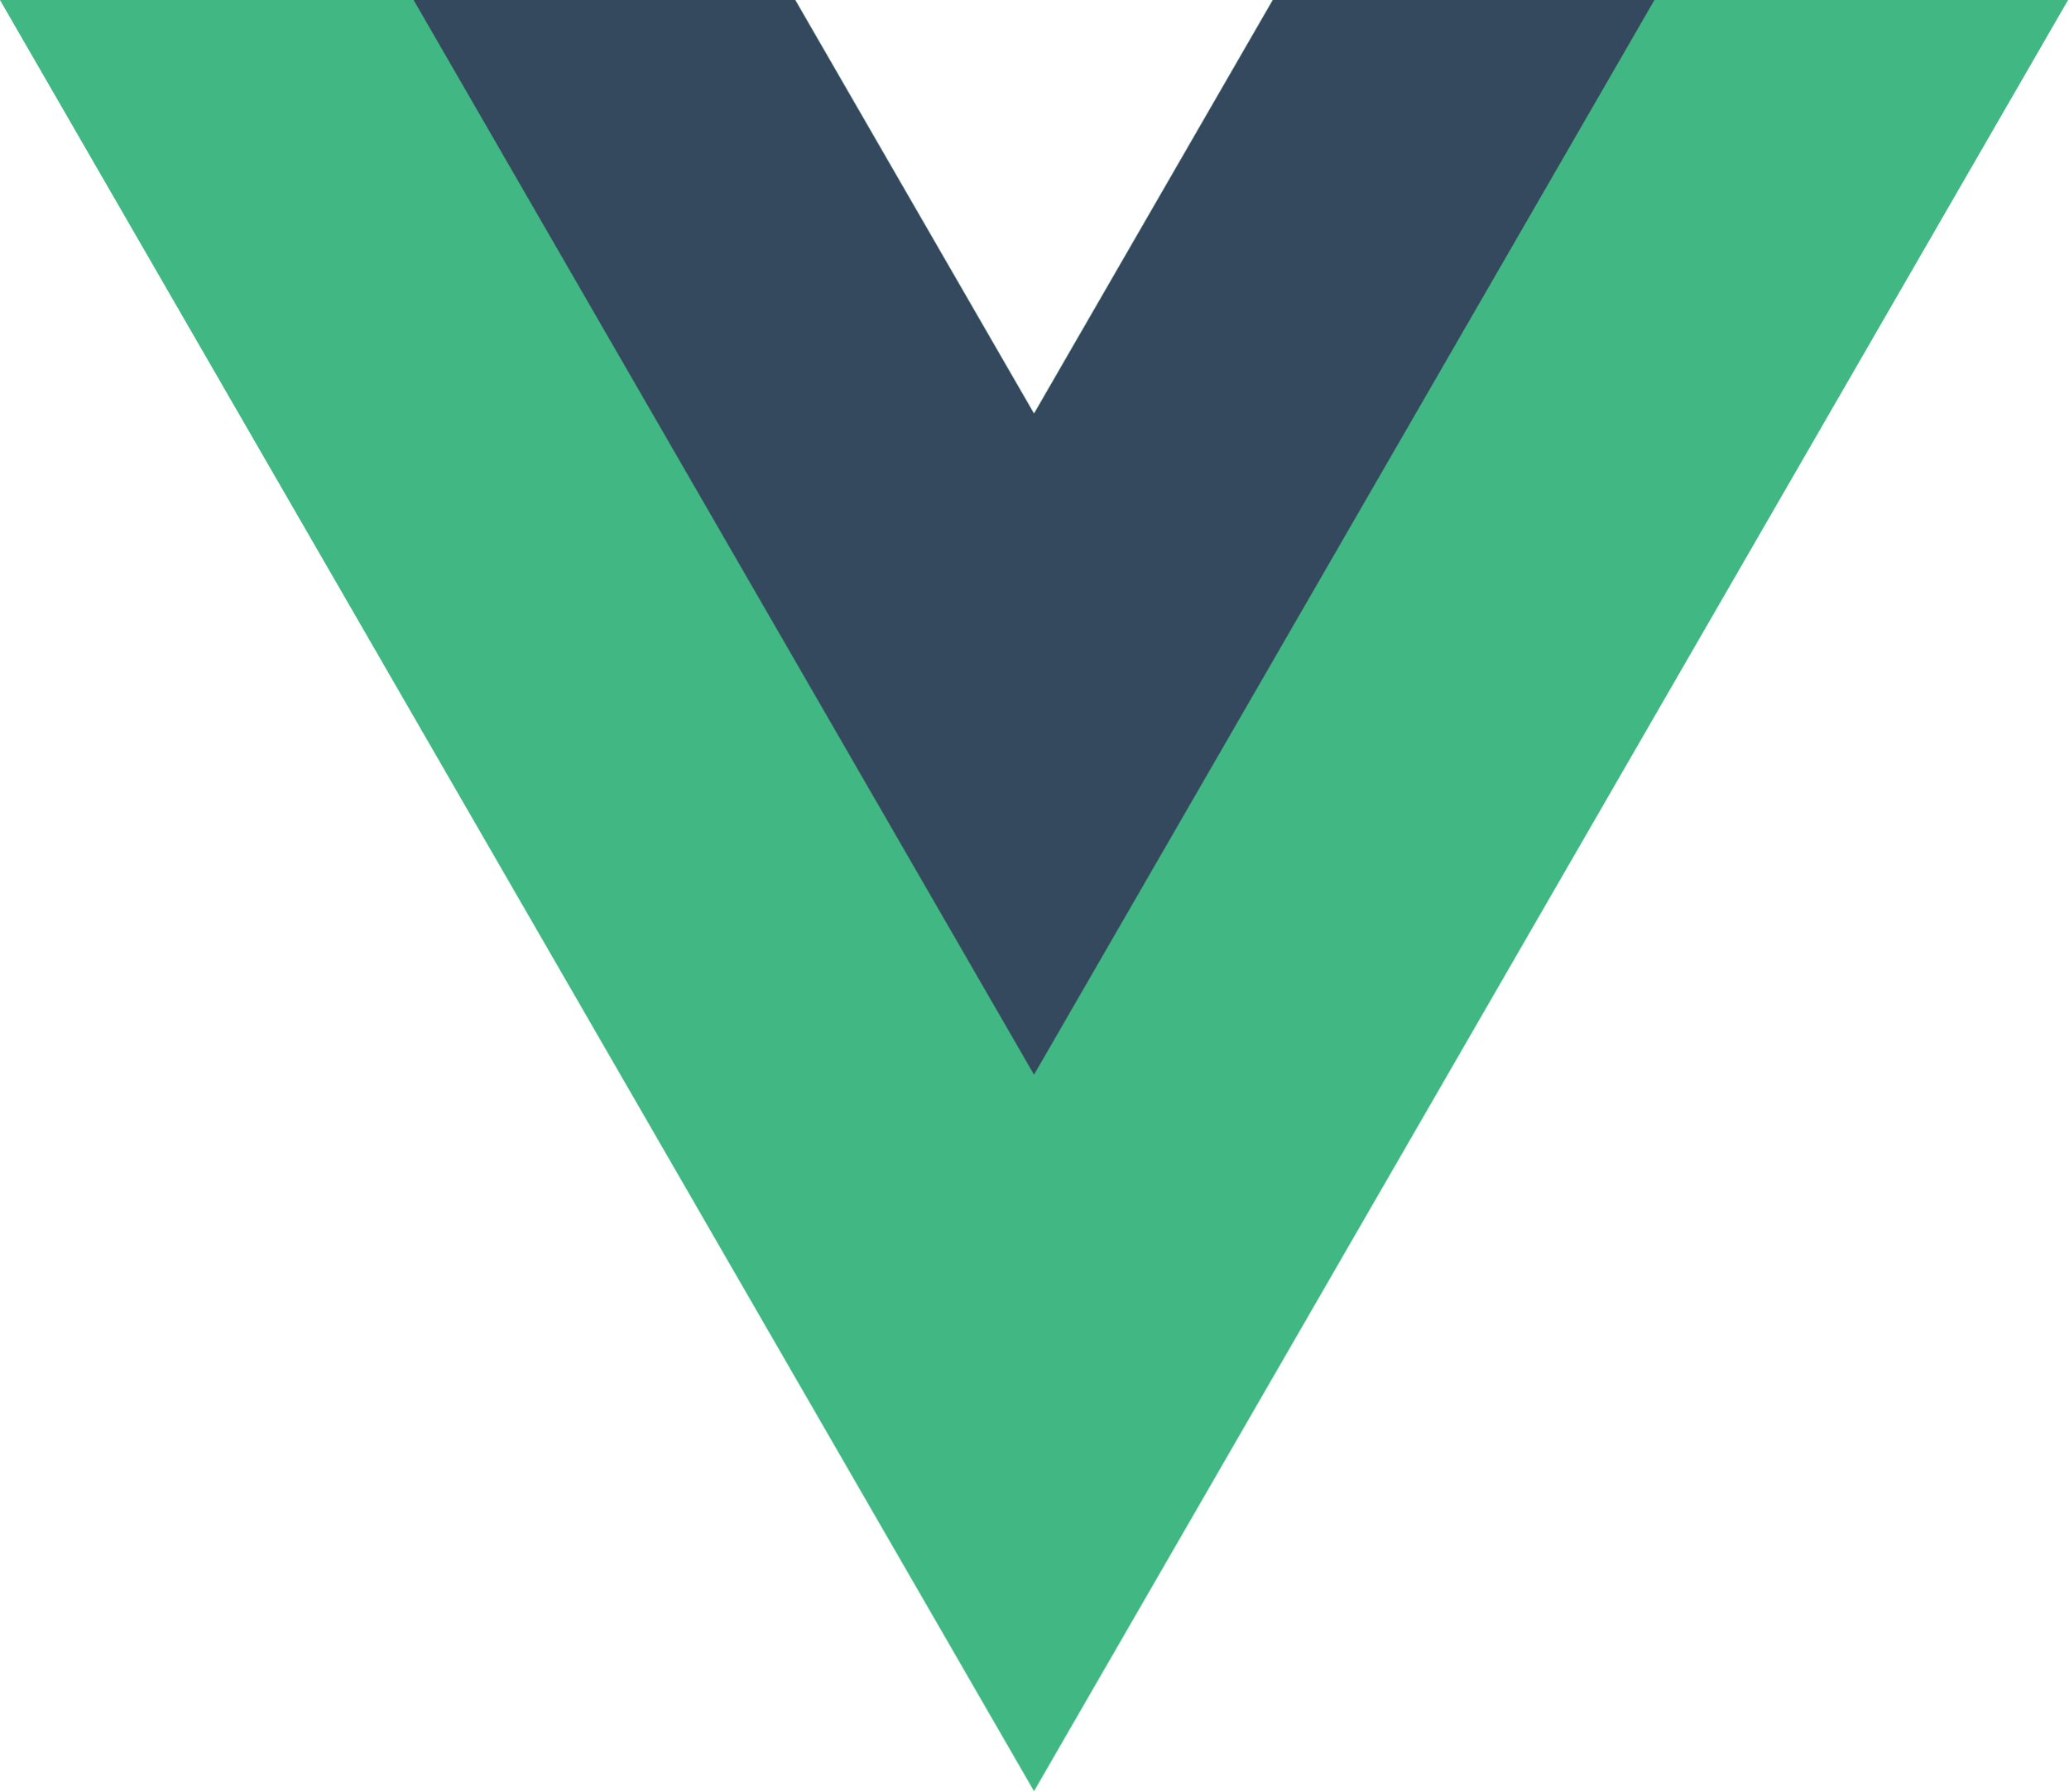
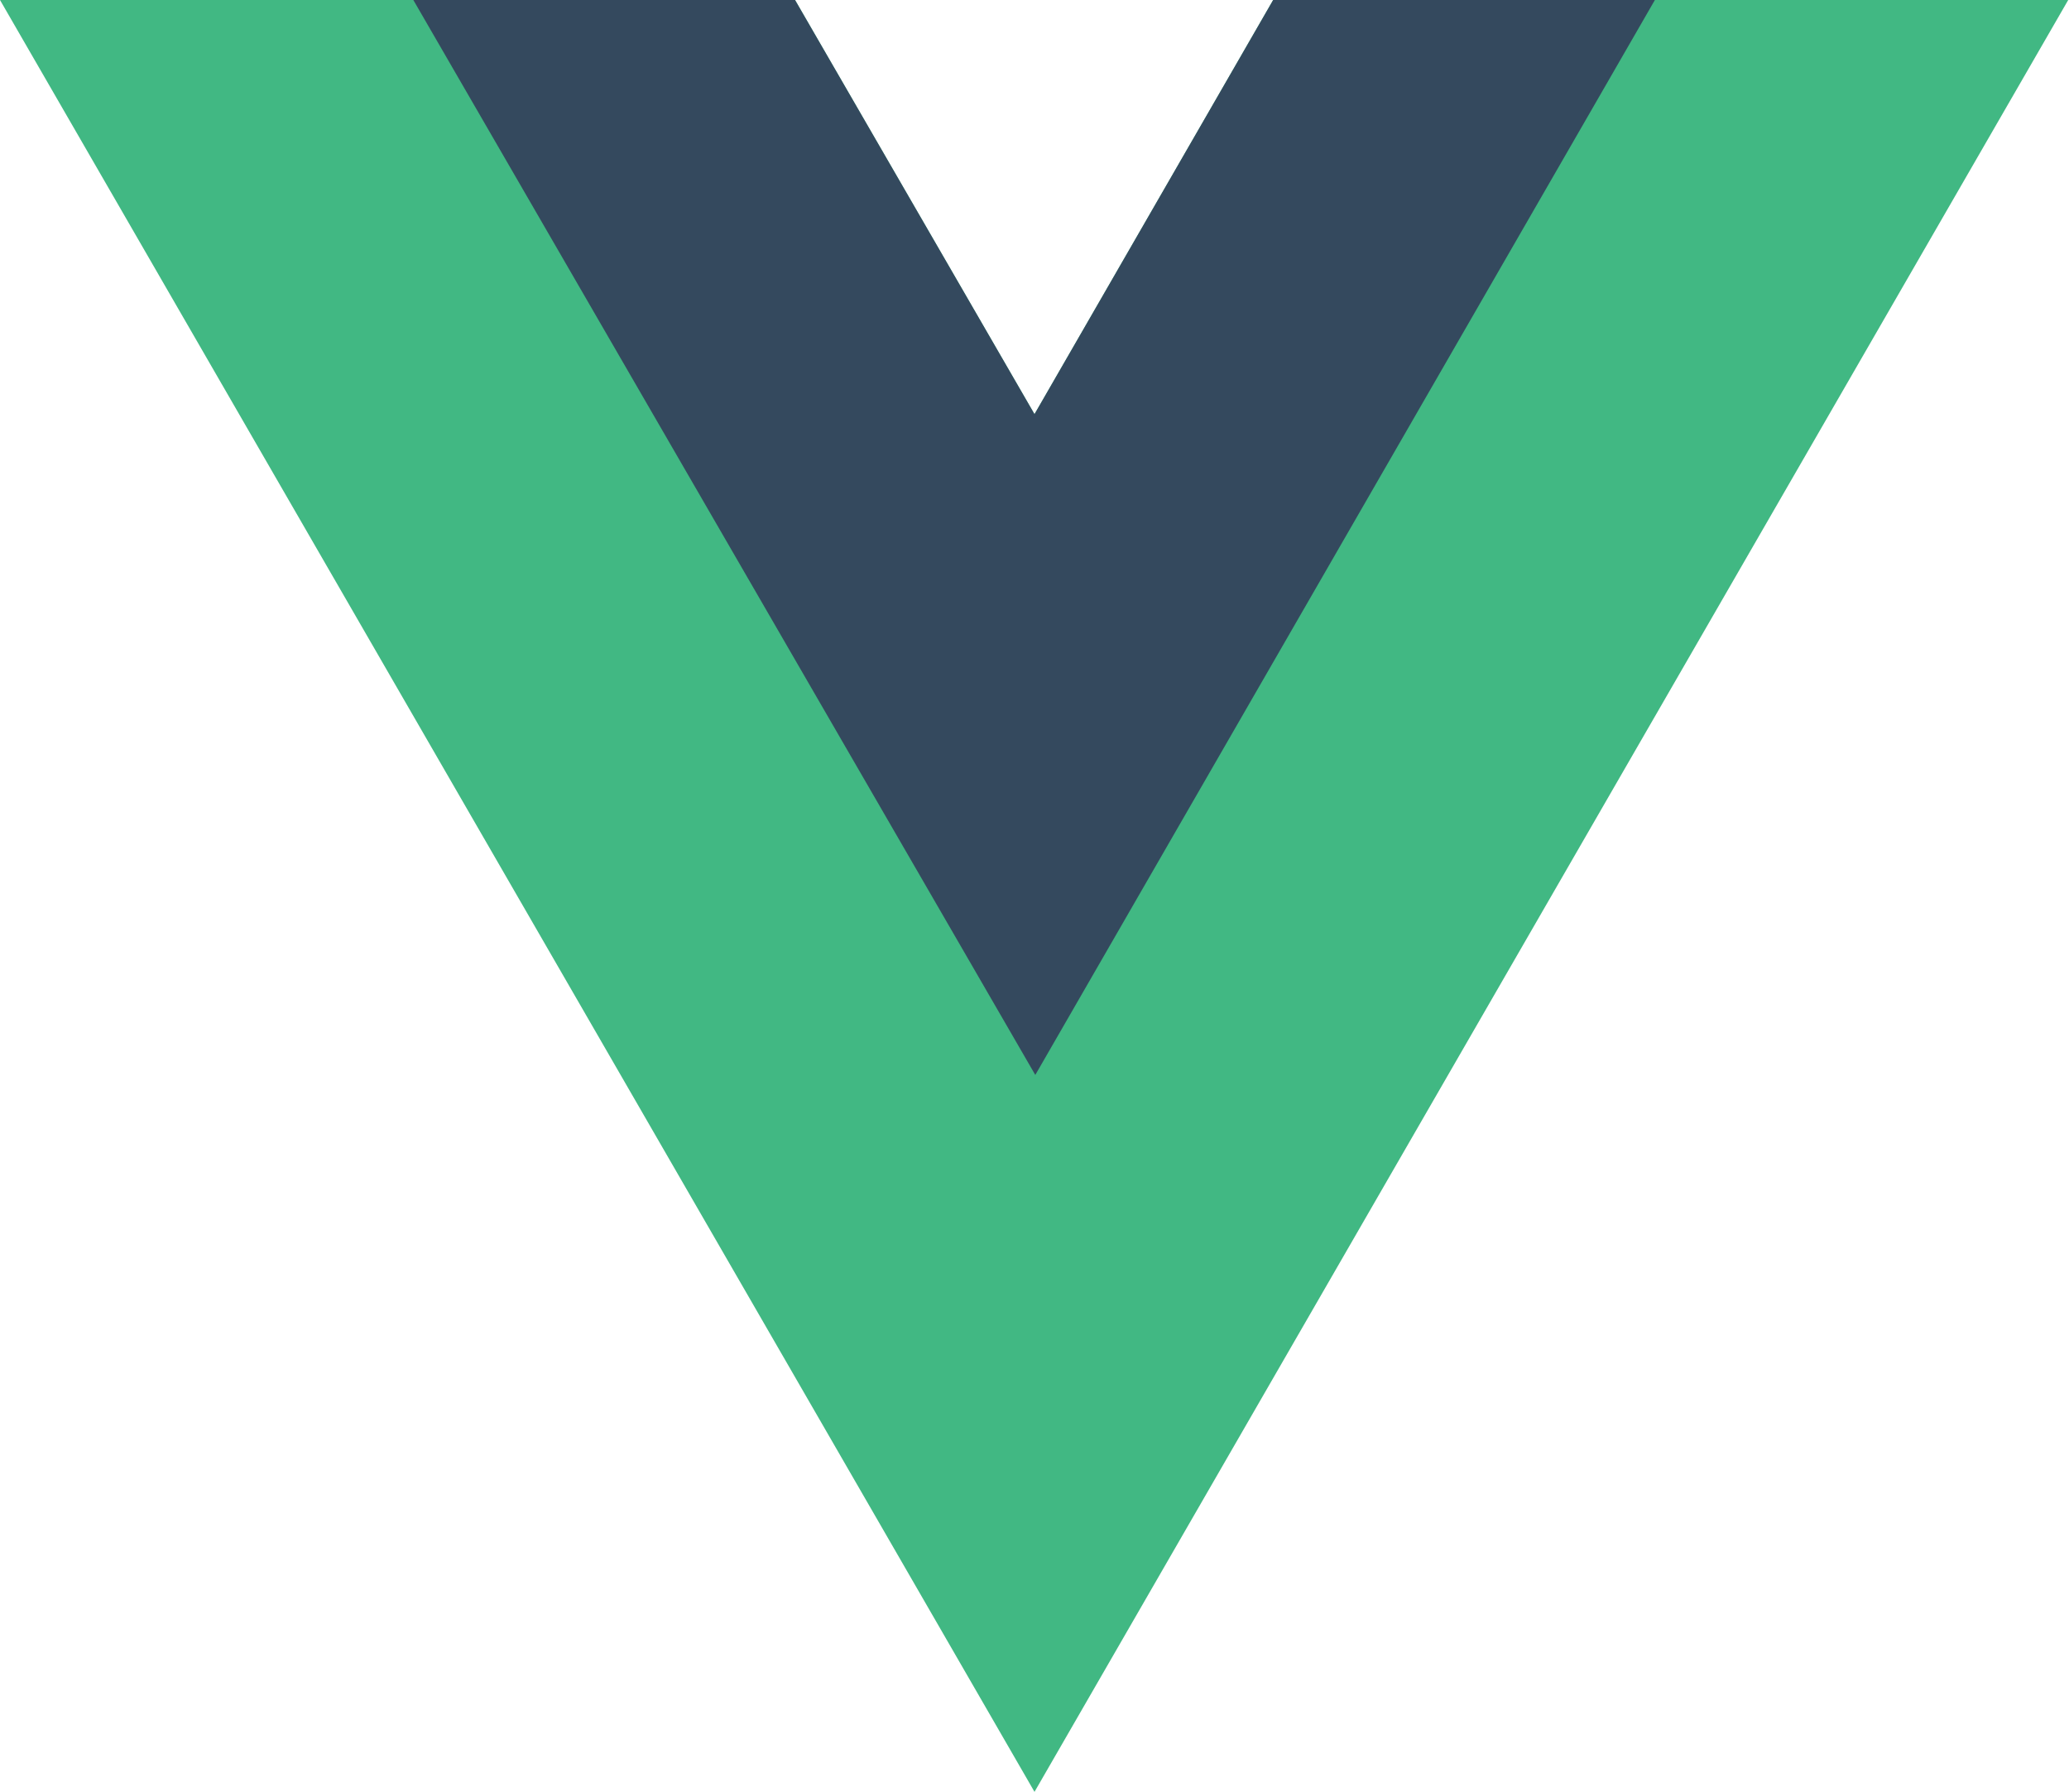
- <svg xmlns="http://www.w3.org/2000/svg" version="1.1" viewBox="0 0 261.76 226.69">
-   <g transform="matrix(1.3333 0 0 -1.3333 -76.311 313.34)">
-     <g transform="translate(178.06 235.01)">
-       <path d="m0 0-22.669-39.264-22.669 39.264h-75.491l98.16-170.02 98.16 170.02z" fill="#41b883" />
-     </g>
-     <g transform="translate(178.06 235.01)">
-       <path d="m0 0-22.669-39.264-22.669 39.264h-36.227l58.896-102.01 58.896 102.01z" fill="#34495e" />
-     </g>
-   </g>
+ <svg xmlns="http://www.w3.org/2000/svg" viewBox="0 0 261.8 226.7">
+   <path fill="#41b883" d="M161.1 0l-30.2 52.4L100.6 0H0l130.9 226.7L261.7 0z" />
+   <path fill="#34495e" d="M161.1 0l-30.2 52.4L100.6 0H52.3L131 136 209.4 0z" />
</svg>
